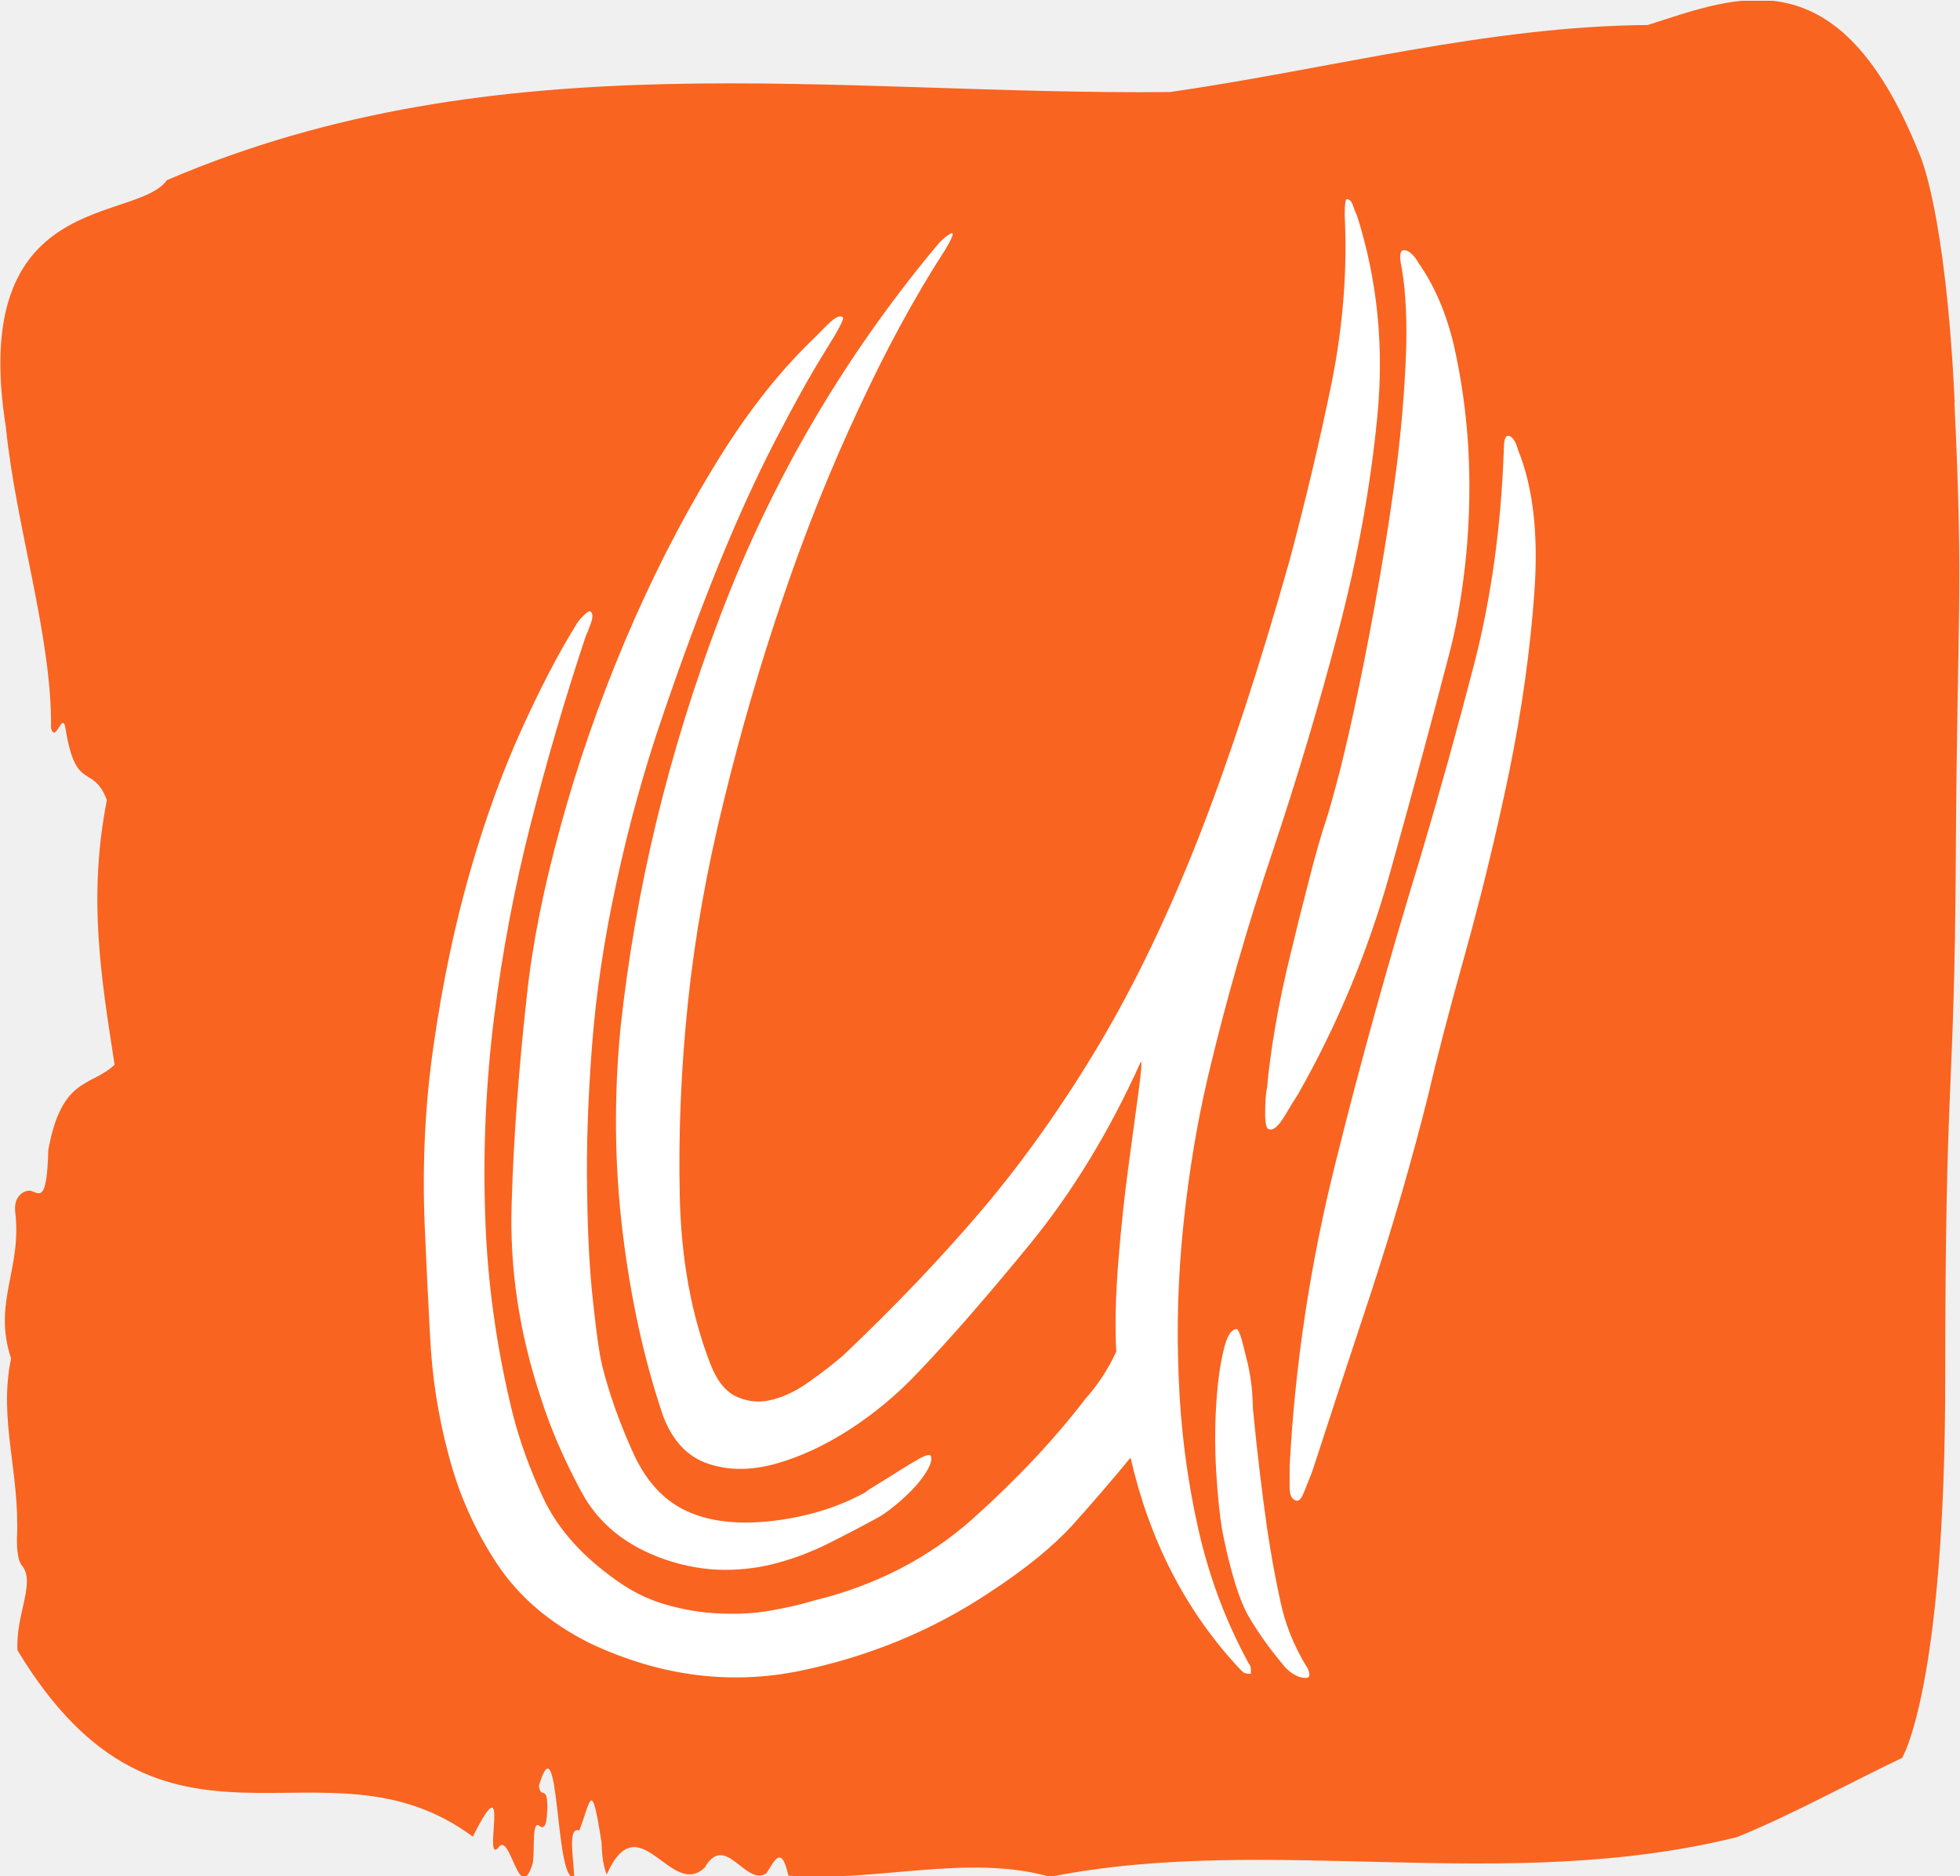
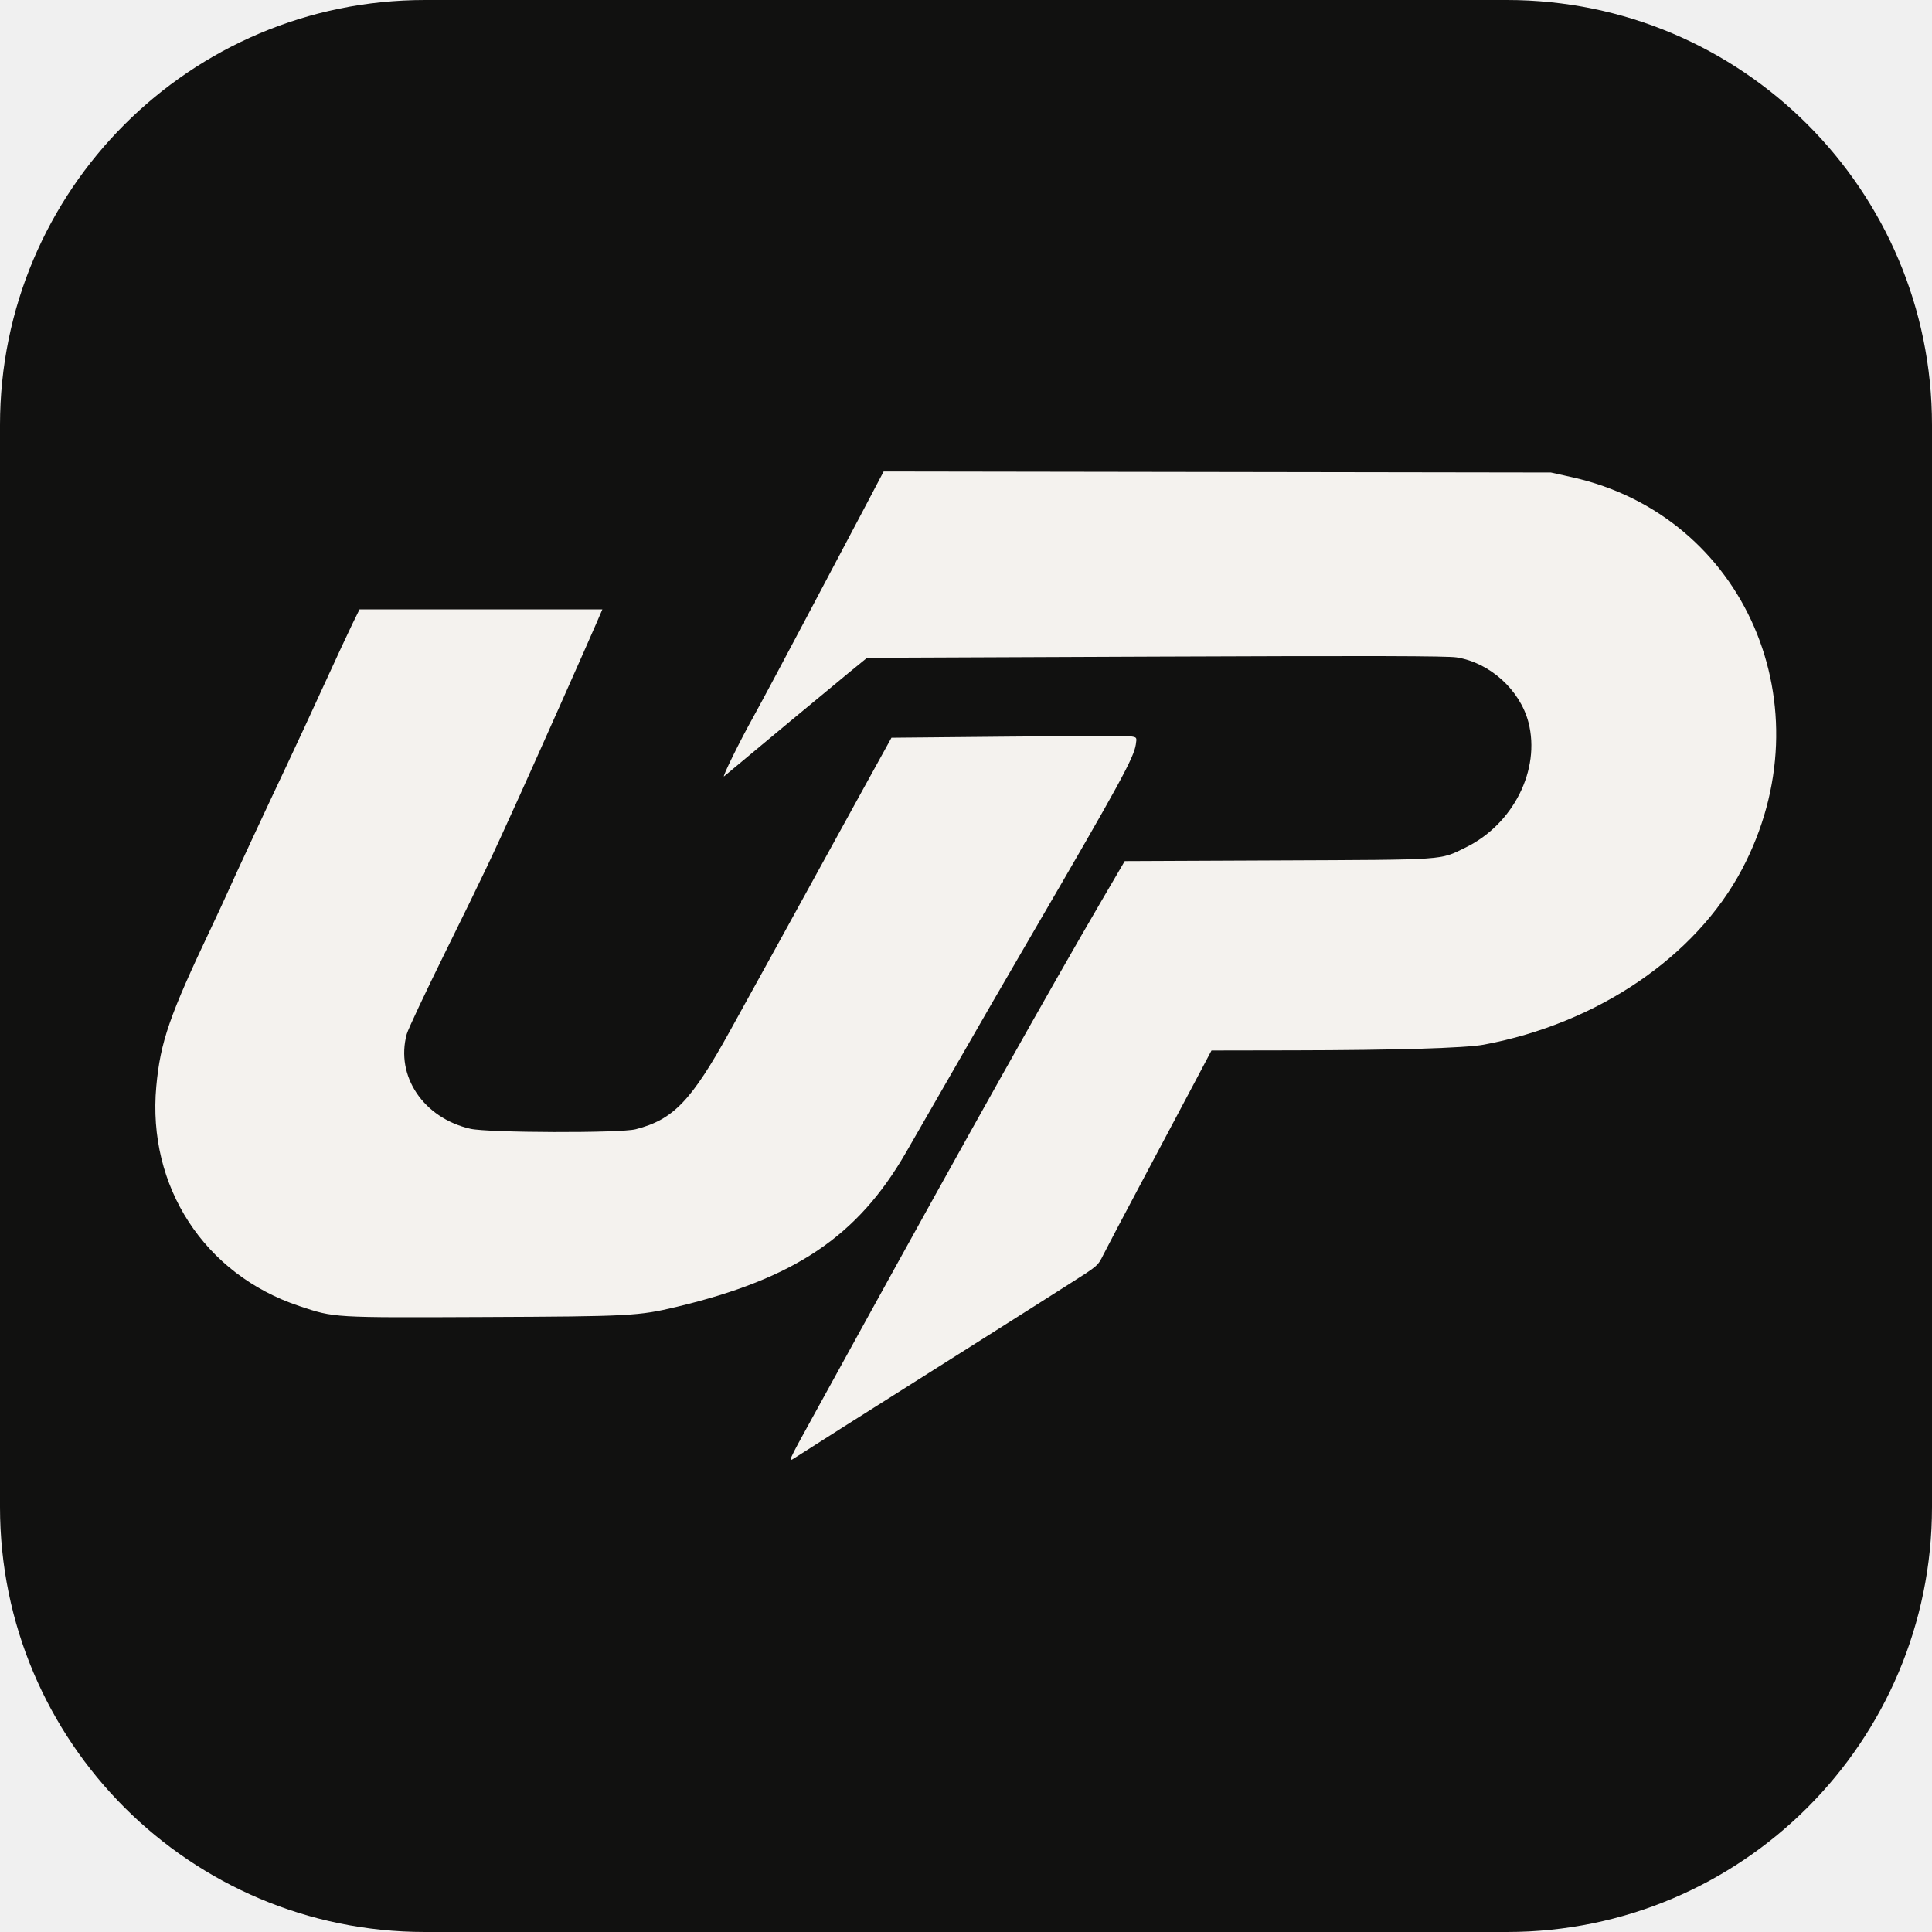
- <svg xmlns="http://www.w3.org/2000/svg" version="1.1" width="2000" height="1914" viewBox="0 0 2000 1914">
-   <g transform="matrix(1,0,0,1,-0.166514,0.7763297)">
-     <svg viewBox="0 0 258 247" data-background-color="#ebe6c8" preserveAspectRatio="xMidYMid meet" height="1914" width="2000">
-       <g id="tight-bounds" transform="matrix(1,0,0,1,0.02165137,-0.09997366)">
-         <svg viewBox="0 0 257.957 247.2" height="247.2" width="257.957">
-           <g>
-             <svg viewBox="0 0 257.957 247.2" height="247.2" width="257.957">
-               <g>
-                 <svg viewBox="0 0 257.957 247.2" height="247.2" width="257.957">
-                   <g id="textblocktransform">
-                     <svg viewBox="0 0 257.957 247.2" height="247.2" width="257.957" id="textblock">
-                       <g>
-                         <svg viewBox="0 0 257.957 247.2" height="247.2" width="257.957">
-                           <path d="M257.353 53.02C256.14 27.36 252.684 20.227 252.684 20.227 242.073-6.202 228.83-0.506 216.933 3.292 195.929 3.446 175.01 9.091 154.054 12.119 110.069 12.581 65.708 4.986 21.942 23.717 17.83 29.464-4.265 24.846 0.731 56.304 2.041 69.39 6.819 83.913 6.674 95.922 7.328 98.026 8.238 93.202 8.626 96.23 9.984 104.39 12.203 100.541 14.023 105.365 11.488 118.246 13.307 128.971 15.041 140.21 11.985 143.135 8.068 141.749 6.31 151.449 6.128 158.479 5.146 157.145 4.066 156.837 3.278 156.632 1.689 157.402 1.956 159.608 2.866 167.152-1.039 171.514 1.41 178.904-0.275 186.91 2.575 193.838 2.187 202.511 2.138 204.255 2.405 205.744 2.829 206.154 4.709 208.361 1.968 212.672 2.259 217.342 21.541 249.262 42.461 227.195 62.216 241.872 67.345 231.608 63.489 245.516 65.539 243.36 67.139 240.846 68.303 251.263 70.11 245.362 70.389 243.668 69.965 239.665 70.959 240.435 71.481 240.846 71.942 240.743 72.014 238.382 72.124 234.841 71.165 237.048 70.911 235.201 73.664 225.861 72.985 248.081 75.568 247.158 75.446 244.438 74.694 240.538 76.235 241.051 77.763 237.151 77.811 233.918 79.169 242.693 79.218 244.592 79.46 245.926 79.848 246.85 84.093 237.305 88.313 250.237 92.764 245.926 95.492 241.205 98.112 248.492 100.877 246.696 101.847 245.259 102.829 242.693 103.763 247.004 115.199 247.928 127.387 244.079 138.228 247.158 167.2 241.41 198.161 249.518 228.709 241.923 235.912 238.998 243.395 234.841 250.416 231.506 250.416 231.506 256.104 222.371 256.104 181.316S257.317 145.393 257.498 112.703C257.68 80.013 258.529 78.679 257.317 53.02Z" opacity="1" fill="#f96420" data-fill-palette-color="tertiary" />
-                           <g transform="matrix(1,0,0,1,55.76832,26.23067)">
-                             <svg width="146.42" viewBox="0.229 -36 27.254 36.25" height="194.739" data-palette-color="#ffffff">
-                               <path d="M10.5-7.65L10.5-7.65Q12.4-9.45 13.93-11.25 15.45-13.05 16.78-15.28 18.1-17.5 19.23-20.38 20.35-23.25 21.45-27.15L21.45-27.15Q22.05-29.4 22.48-31.5 22.9-33.6 22.8-35.6L22.8-35.6Q22.8-36 22.85-36L22.85-36Q22.95-36 23-35.85 23.05-35.7 23.1-35.6L23.1-35.6Q23.85-33.25 23.6-30.68 23.35-28.1 22.65-25.43 21.95-22.75 21.03-20 20.1-17.25 19.45-14.5L19.45-14.5Q19.05-12.8 18.85-10.9 18.65-9 18.73-7.13 18.8-5.25 19.2-3.45 19.6-1.65 20.45-0.1L20.45-0.1Q20.5-0.05 20.5 0.05L20.5 0.05 20.5 0.15Q20.35 0.15 20.3 0.1L20.3 0.1 20.2 0Q18.25-2.1 17.55-5.15L17.55-5.15Q16.85-4.3 16.13-3.5 15.4-2.7 14.1-1.85L14.1-1.85Q12-0.45 9.43 0.08 6.85 0.6 4.3-0.6L4.3-0.6Q2.8-1.35 2-2.58 1.2-3.8 0.83-5.23 0.45-6.65 0.38-8.13 0.3-9.6 0.25-10.8L0.25-10.8Q0.15-13.15 0.48-15.35 0.8-17.55 1.35-19.48 1.9-21.4 2.6-22.95 3.3-24.5 3.95-25.55L3.95-25.55Q4-25.65 4.13-25.78 4.25-25.9 4.3-25.9L4.3-25.9Q4.4-25.85 4.33-25.63 4.25-25.4 4.2-25.3L4.2-25.3Q3.45-23.05 2.85-20.7 2.25-18.35 1.95-15.95 1.65-13.55 1.73-11.13 1.8-8.7 2.4-6.25L2.4-6.25Q2.65-5.25 3.15-4.17 3.65-3.1 4.8-2.25L4.8-2.25Q5.45-1.75 6.15-1.55 6.85-1.35 7.5-1.33 8.15-1.3 8.72-1.4 9.3-1.5 9.8-1.65L9.8-1.65Q12.05-2.2 13.68-3.65 15.3-5.1 16.45-6.6L16.45-6.6Q16.9-7.1 17.2-7.75L17.2-7.75Q17.15-8.7 17.25-9.95 17.35-11.2 17.5-12.3 17.65-13.4 17.75-14.15 17.85-14.9 17.8-14.85L17.8-14.85Q16.65-12.3 15.08-10.38 13.5-8.45 12.35-7.25L12.35-7.25Q11.6-6.45 10.68-5.85 9.75-5.25 8.85-5 7.95-4.75 7.2-5 6.45-5.25 6.1-6.15L6.1-6.15Q5.4-8.2 5.1-10.68 4.8-13.15 5.05-15.7L5.05-15.7Q5.6-20.8 7.48-25.75 9.35-30.7 12.75-34.8L12.75-34.8Q12.95-35.05 13.13-35.15 13.3-35.25 13-34.75L13-34.75Q11.9-33.05 10.88-30.85 9.85-28.65 9.03-26.23 8.2-23.8 7.58-21.25 6.95-18.7 6.7-16.3L6.7-16.3Q6.45-13.9 6.5-11.58 6.55-9.25 7.25-7.45L7.25-7.45Q7.5-6.8 7.93-6.63 8.35-6.45 8.8-6.58 9.25-6.7 9.7-7.03 10.15-7.35 10.5-7.65ZM11.3-3.65L11.3-3.65Q10.75-3.35 10.15-3.05 9.55-2.75 8.93-2.58 8.3-2.4 7.6-2.4 6.9-2.4 6.15-2.65L6.15-2.65Q4.7-3.15 4.08-4.33 3.45-5.5 3.1-6.6L3.1-6.6Q2.3-9 2.38-11.38 2.45-13.75 2.75-16.45L2.75-16.45Q2.95-18.35 3.58-20.63 4.2-22.9 5.15-25.15 6.1-27.4 7.28-29.35 8.45-31.3 9.75-32.55L9.75-32.55Q9.85-32.65 10.13-32.93 10.4-33.2 10.5-33.1L10.5-33.1Q10.55-33.05 10.05-32.25L10.05-32.25Q9.55-31.45 8.85-30.1 8.15-28.75 7.45-27.03 6.75-25.3 6.08-23.33 5.4-21.35 4.95-19.25L4.95-19.25Q4.5-17.2 4.35-15.25 4.2-13.3 4.23-11.68 4.25-10.05 4.38-8.93 4.5-7.8 4.6-7.4L4.6-7.4Q4.85-6.4 5.33-5.33 5.8-4.25 6.65-3.85L6.65-3.85Q7.5-3.45 8.78-3.6 10.05-3.75 11.05-4.3L11.05-4.3Q11.1-4.35 11.35-4.5 11.6-4.65 11.88-4.83 12.15-5 12.38-5.13 12.6-5.25 12.65-5.2L12.65-5.2Q12.7-5.1 12.6-4.9 12.5-4.7 12.28-4.45 12.05-4.2 11.78-3.98 11.5-3.75 11.3-3.65ZM24.85-14.05L24.85-14.05Q24.25-11.65 23.43-9.15 22.6-6.65 22-4.8L22-4.8Q21.9-4.55 21.8-4.3 21.7-4.05 21.6-4.1L21.6-4.1Q21.45-4.15 21.45-4.42 21.45-4.7 21.45-4.95L21.45-4.95Q21.65-8.7 22.58-12.4 23.5-16.1 24.65-19.85L24.65-19.85Q25.35-22.2 25.98-24.63 26.6-27.05 26.7-29.85L26.7-29.85Q26.7-30.2 26.8-30.2L26.8-30.2Q26.95-30.2 27.05-29.85L27.05-29.85Q27.6-28.5 27.45-26.38 27.3-24.25 26.83-21.95 26.35-19.65 25.75-17.5 25.15-15.35 24.85-14.05ZM25.4-25L25.4-25Q24.7-22.3 23.9-19.45 23.1-16.6 21.65-14.05L21.65-14.05Q21.55-13.9 21.33-13.53 21.1-13.15 20.95-13.2L20.95-13.2Q20.85-13.2 20.85-13.6 20.85-14 20.9-14.25L20.9-14.25Q20.95-14.85 21.1-15.73 21.25-16.6 21.48-17.53 21.7-18.45 21.93-19.33 22.15-20.2 22.35-20.8L22.35-20.8Q22.45-21.1 22.68-21.98 22.9-22.85 23.15-24.05 23.4-25.25 23.65-26.68 23.9-28.1 24.08-29.5 24.25-30.9 24.3-32.15 24.35-33.4 24.2-34.3L24.2-34.3Q24.1-34.75 24.25-34.75L24.25-34.75Q24.35-34.75 24.45-34.65 24.55-34.55 24.6-34.45L24.6-34.45Q25.2-33.6 25.48-32.4 25.75-31.2 25.83-29.9 25.9-28.6 25.78-27.3 25.65-26 25.4-25ZM20.9-3.4L20.9-3.4Q21.05-2.4 21.23-1.6 21.4-0.8 21.85-0.05L21.85-0.05Q21.9 0 21.93 0.13 21.95 0.25 21.85 0.25L21.85 0.25Q21.6 0.25 21.35 0L21.35 0Q20.8-0.65 20.45-1.25 20.1-1.85 19.8-3.35L19.8-3.35Q19.7-3.95 19.65-4.8 19.6-5.65 19.65-6.45 19.7-7.25 19.83-7.78 19.95-8.3 20.15-8.3L20.15-8.3Q20.2-8.3 20.28-8.03 20.35-7.75 20.43-7.43 20.5-7.1 20.53-6.78 20.55-6.45 20.55-6.35L20.55-6.35Q20.7-4.8 20.9-3.4Z" opacity="1" transform="matrix(1,0,0,1,0,0)" fill="#ffffff" class="wordmark-text-0" data-fill-palette-color="quaternary" id="text-0" />
-                             </svg>
-                           </g>
-                         </svg>
-                       </g>
-                     </svg>
-                   </g>
-                 </svg>
-               </g>
-               <g />
-             </svg>
-           </g>
-           <defs />
-         </svg>
-         <rect width="257.957" height="247.2" fill="none" stroke="none" visibility="hidden" />
-       </g>
-     </svg>
+ <svg xmlns="http://www.w3.org/2000/svg" viewBox="0 0 1000 1000">
+   <rect width="1000" height="1000" rx="220" fill="#111110" />
+   <g transform="translate(80 243.1847) scale(0.8917197)">
+     <path fill="#F4F2EE" d="M 410.944 24.230 C 404.206 37.029, 395.452 53.575, 391.491 61 C 387.529 68.425, 381.454 79.900, 377.990 86.500 C 370.311 101.135, 350.598 137.999, 347.511 143.500 C 339.964 156.945, 328.998 179.246, 330.599 177.891 C 338.635 171.093, 395.549 123.817, 403.548 117.296 L 413.595 109.105 581.048 108.415 C 705.833 107.900, 750.362 108.019, 755.808 108.880 C 775.062 111.926, 792.576 127.756, 797.467 146.535 C 804.615 173.977, 788.696 205.704, 761 219.216 C 745.729 226.666, 751.228 226.286, 652.321 226.718 L 563.143 227.108 550.158 249.304 C 520.099 300.686, 471.839 386.673, 409.737 499.500 C 400.958 515.450, 388.446 538.175, 381.932 550 C 367.588 576.041, 367.515 576.207, 371.548 573.549 C 375.812 570.738, 410.392 548.842, 473.500 508.990 C 489.450 498.918, 505.425 488.803, 509 486.511 C 512.575 484.220, 522.710 477.779, 531.523 472.199 C 547.421 462.130, 547.569 462.003, 550.659 455.737 C 552.372 452.264, 563.112 431.890, 574.525 410.461 C 585.939 389.033, 599.378 363.747, 604.389 354.270 L 613.500 337.041 661 336.958 C 720.179 336.855, 760.886 335.642, 771.500 333.666 C 837.501 321.376, 894.514 282.682, 921.389 231.938 C 971.296 137.706, 923.238 26.667, 822.870 4.308 L 810.500 1.552 616.847 1.256 L 423.195 0.961 410.944 24.230 M 114.918 89.250 C 112.690 93.787, 105.311 109.650, 98.521 124.500 C 91.731 139.350, 82.031 160.275, 76.966 171 C 63.167 200.217, 47.245 234.418, 42.981 244 C 40.900 248.675, 36.418 258.350, 33.021 265.500 C 8.638 316.817, 3.382 331.979, 1.010 357.853 C -4.322 415.999, 28.915 467.050, 84.049 485.399 C 104.551 492.222, 102.959 492.128, 191.167 491.753 C 276.121 491.392, 280.895 491.140, 303 485.856 C 371.547 469.469, 407.948 445.016, 436.013 396.500 C 438.876 391.550, 449.105 373.775, 458.743 357 C 483.676 313.607, 488.930 304.521, 510.499 267.500 C 560.301 182.021, 568.371 167.253, 569.581 159.381 C 570.205 155.319, 570.168 155.255, 566.857 154.736 C 565.011 154.446, 532.954 154.500, 495.621 154.855 L 427.741 155.500 411.749 184.500 C 402.954 200.450, 390.576 222.950, 384.244 234.500 C 370.904 258.832, 353.021 291.285, 333.936 325.796 C 311.516 366.337, 301.154 377.133, 279.259 382.762 C 270.256 385.077, 193.594 384.843, 183.266 382.469 C 156.063 376.217, 139.733 351.875, 146.389 327.500 C 147.140 324.750, 157.304 303.150, 168.977 279.500 C 190.991 234.895, 195.218 226.001, 211.516 190 C 222.221 166.354, 251.312 101.002, 256.587 88.750 L 259.924 81 189.447 81 L 118.969 81 114.918 89.250" />
  </g>
</svg>
